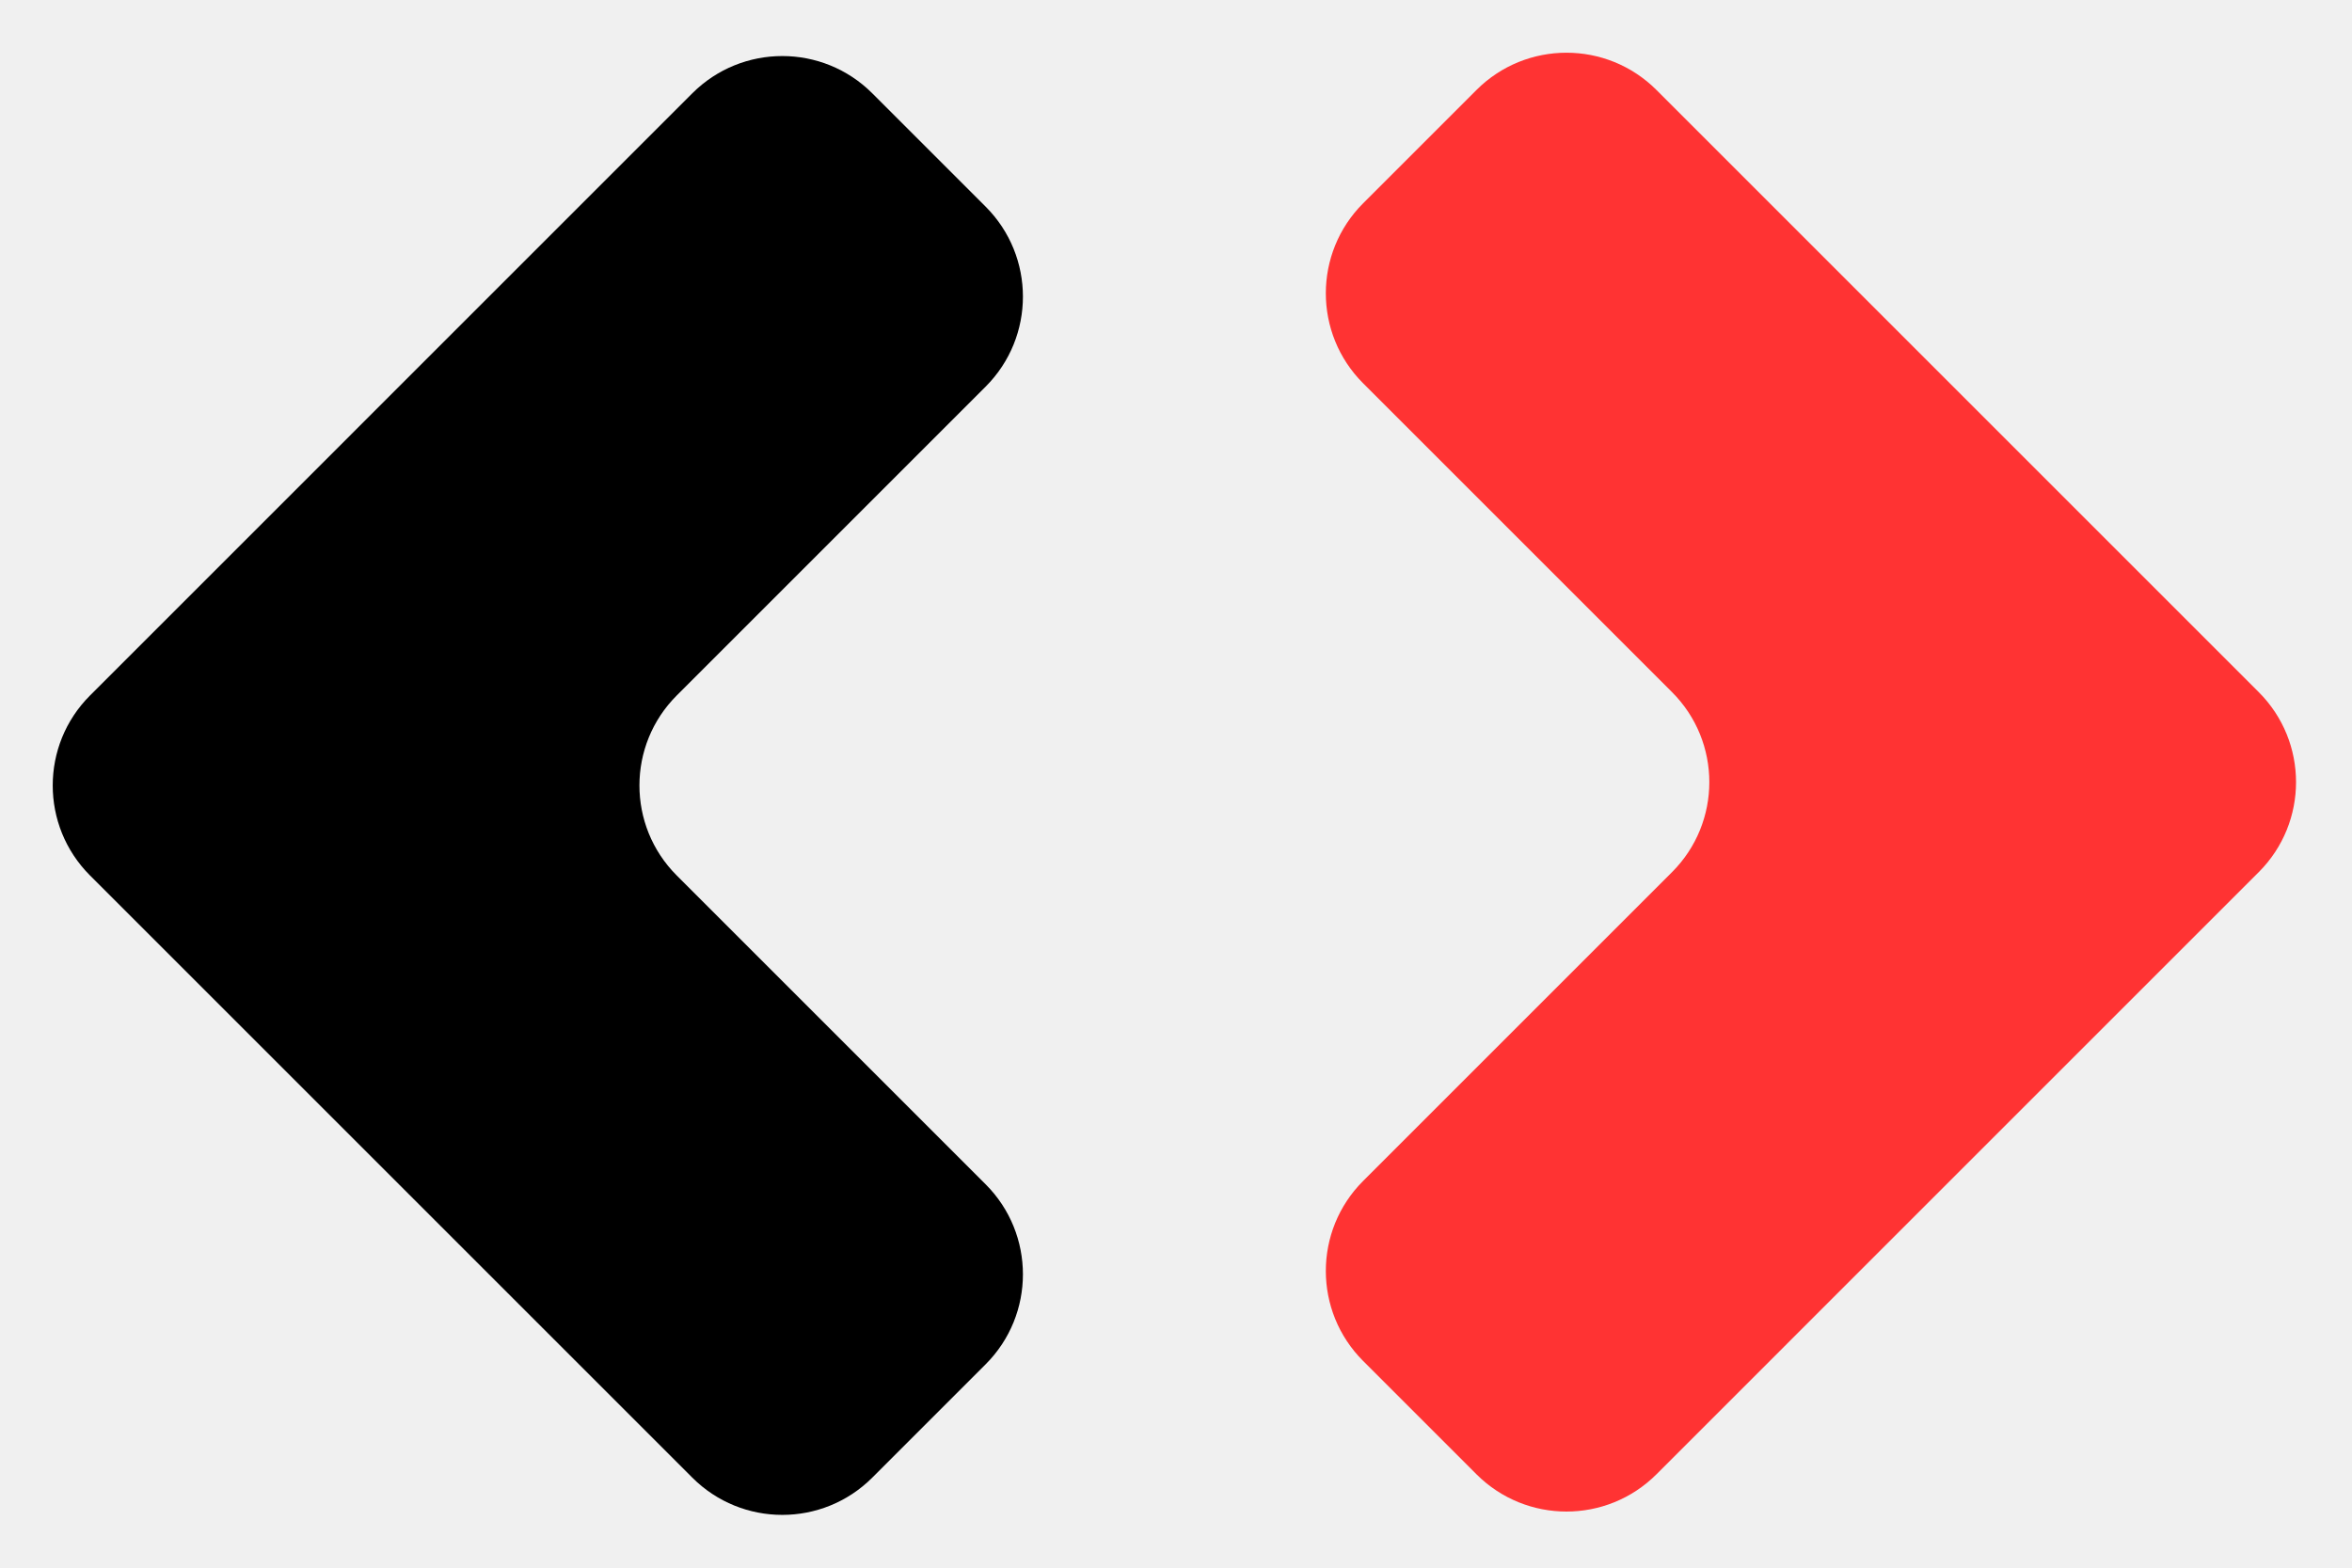
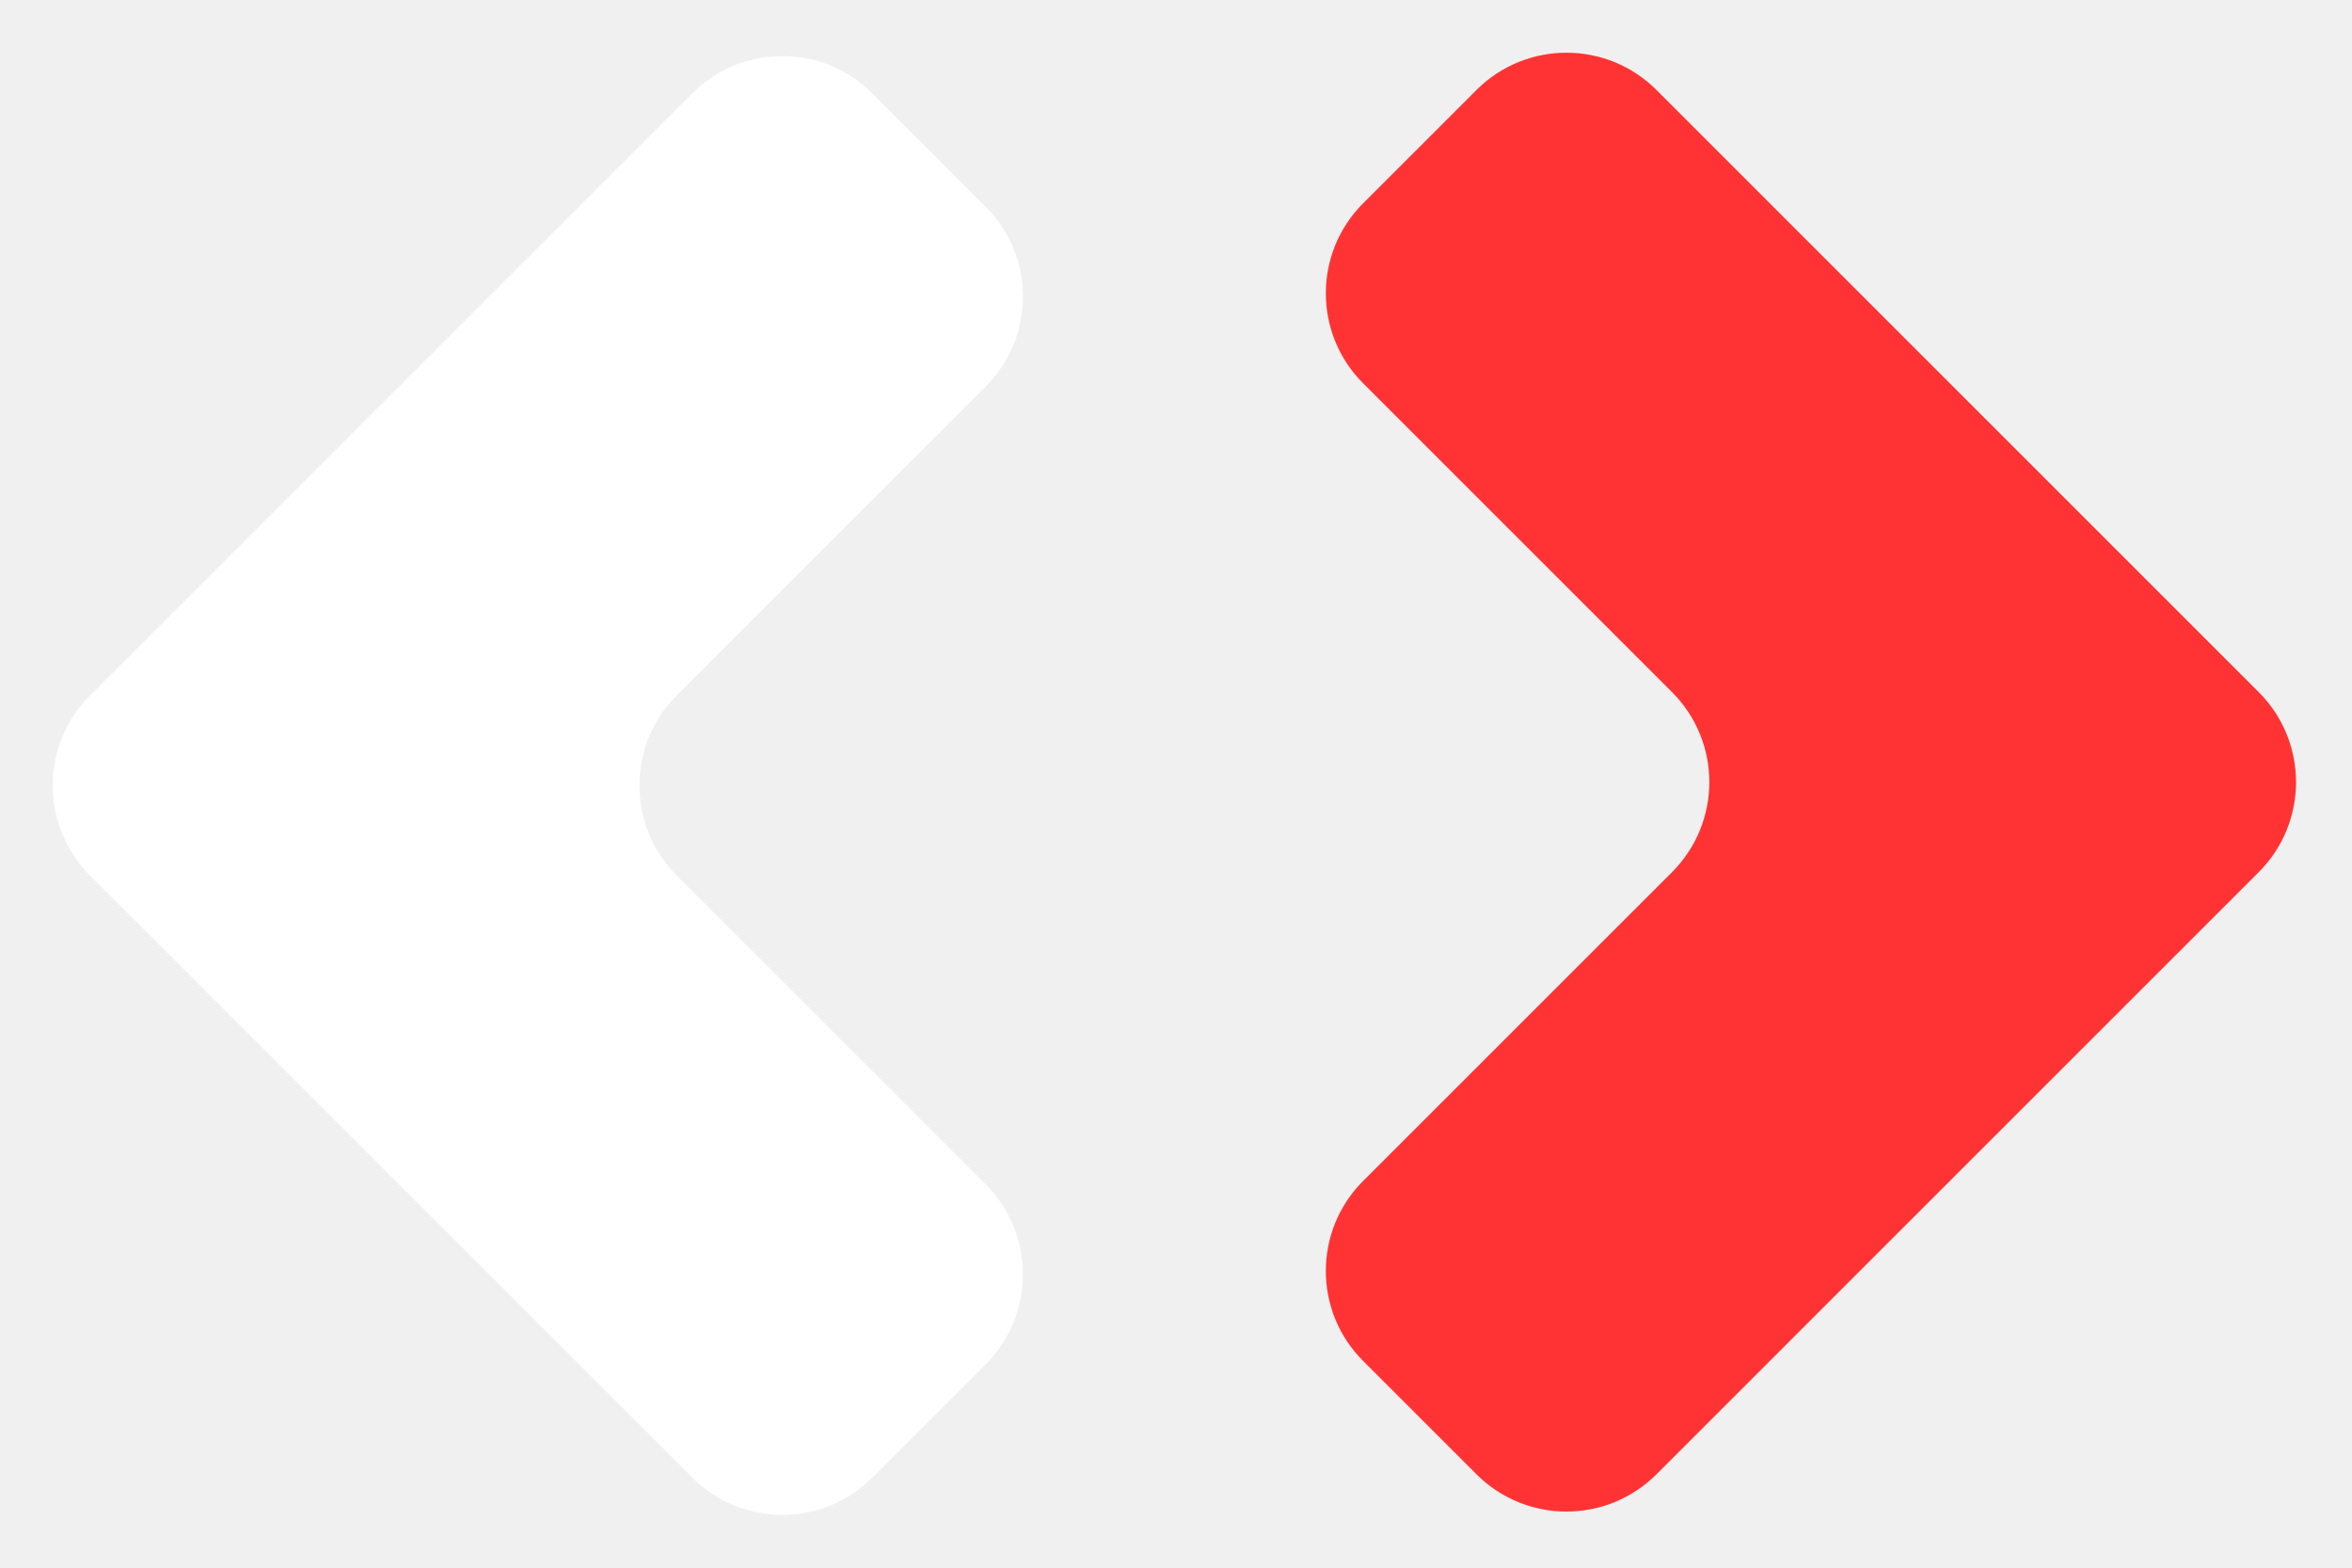
<svg xmlns="http://www.w3.org/2000/svg" width="462" height="308" viewBox="0 0 462 308" fill="none">
-   <path d="M171.341 18.334C161.578 8.571 145.749 8.571 135.986 18.334L17.678 136.643C7.915 146.406 7.915 162.235 17.678 171.998L135.986 290.306C145.749 300.069 161.578 300.069 171.341 290.306L193.61 268.038C203.373 258.275 203.373 242.446 193.61 232.682L132.925 171.998C123.162 162.235 123.162 146.406 132.925 136.643L193.61 75.958C203.373 66.195 203.373 50.366 193.61 40.603L171.341 18.334Z" fill="black" />
+   <path d="M171.341 18.334C161.578 8.571 145.749 8.571 135.986 18.334L17.678 136.643C7.915 146.406 7.915 162.235 17.678 171.998L135.986 290.306C145.749 300.069 161.578 300.069 171.341 290.306L193.61 268.038C203.373 258.275 203.373 242.446 193.61 232.682L132.925 171.998C123.162 162.235 123.162 146.406 132.925 136.643L193.61 75.958C203.373 66.195 203.373 50.366 193.61 40.603L171.341 18.334Z" fill="#ffffff" />
  <path d="M325.377 17.678C315.614 7.915 299.785 7.915 290.022 17.678L267.753 39.946C257.99 49.709 257.99 65.538 267.753 75.302L328.438 135.986C338.201 145.749 338.201 161.578 328.438 171.341L267.753 232.026C257.99 241.789 257.99 257.618 267.753 267.381L290.022 289.65C299.785 299.413 315.614 299.413 325.377 289.65L443.685 171.341C453.449 161.578 453.449 145.749 443.685 135.986L325.377 17.678Z" fill="#FF3333" />
</svg>
